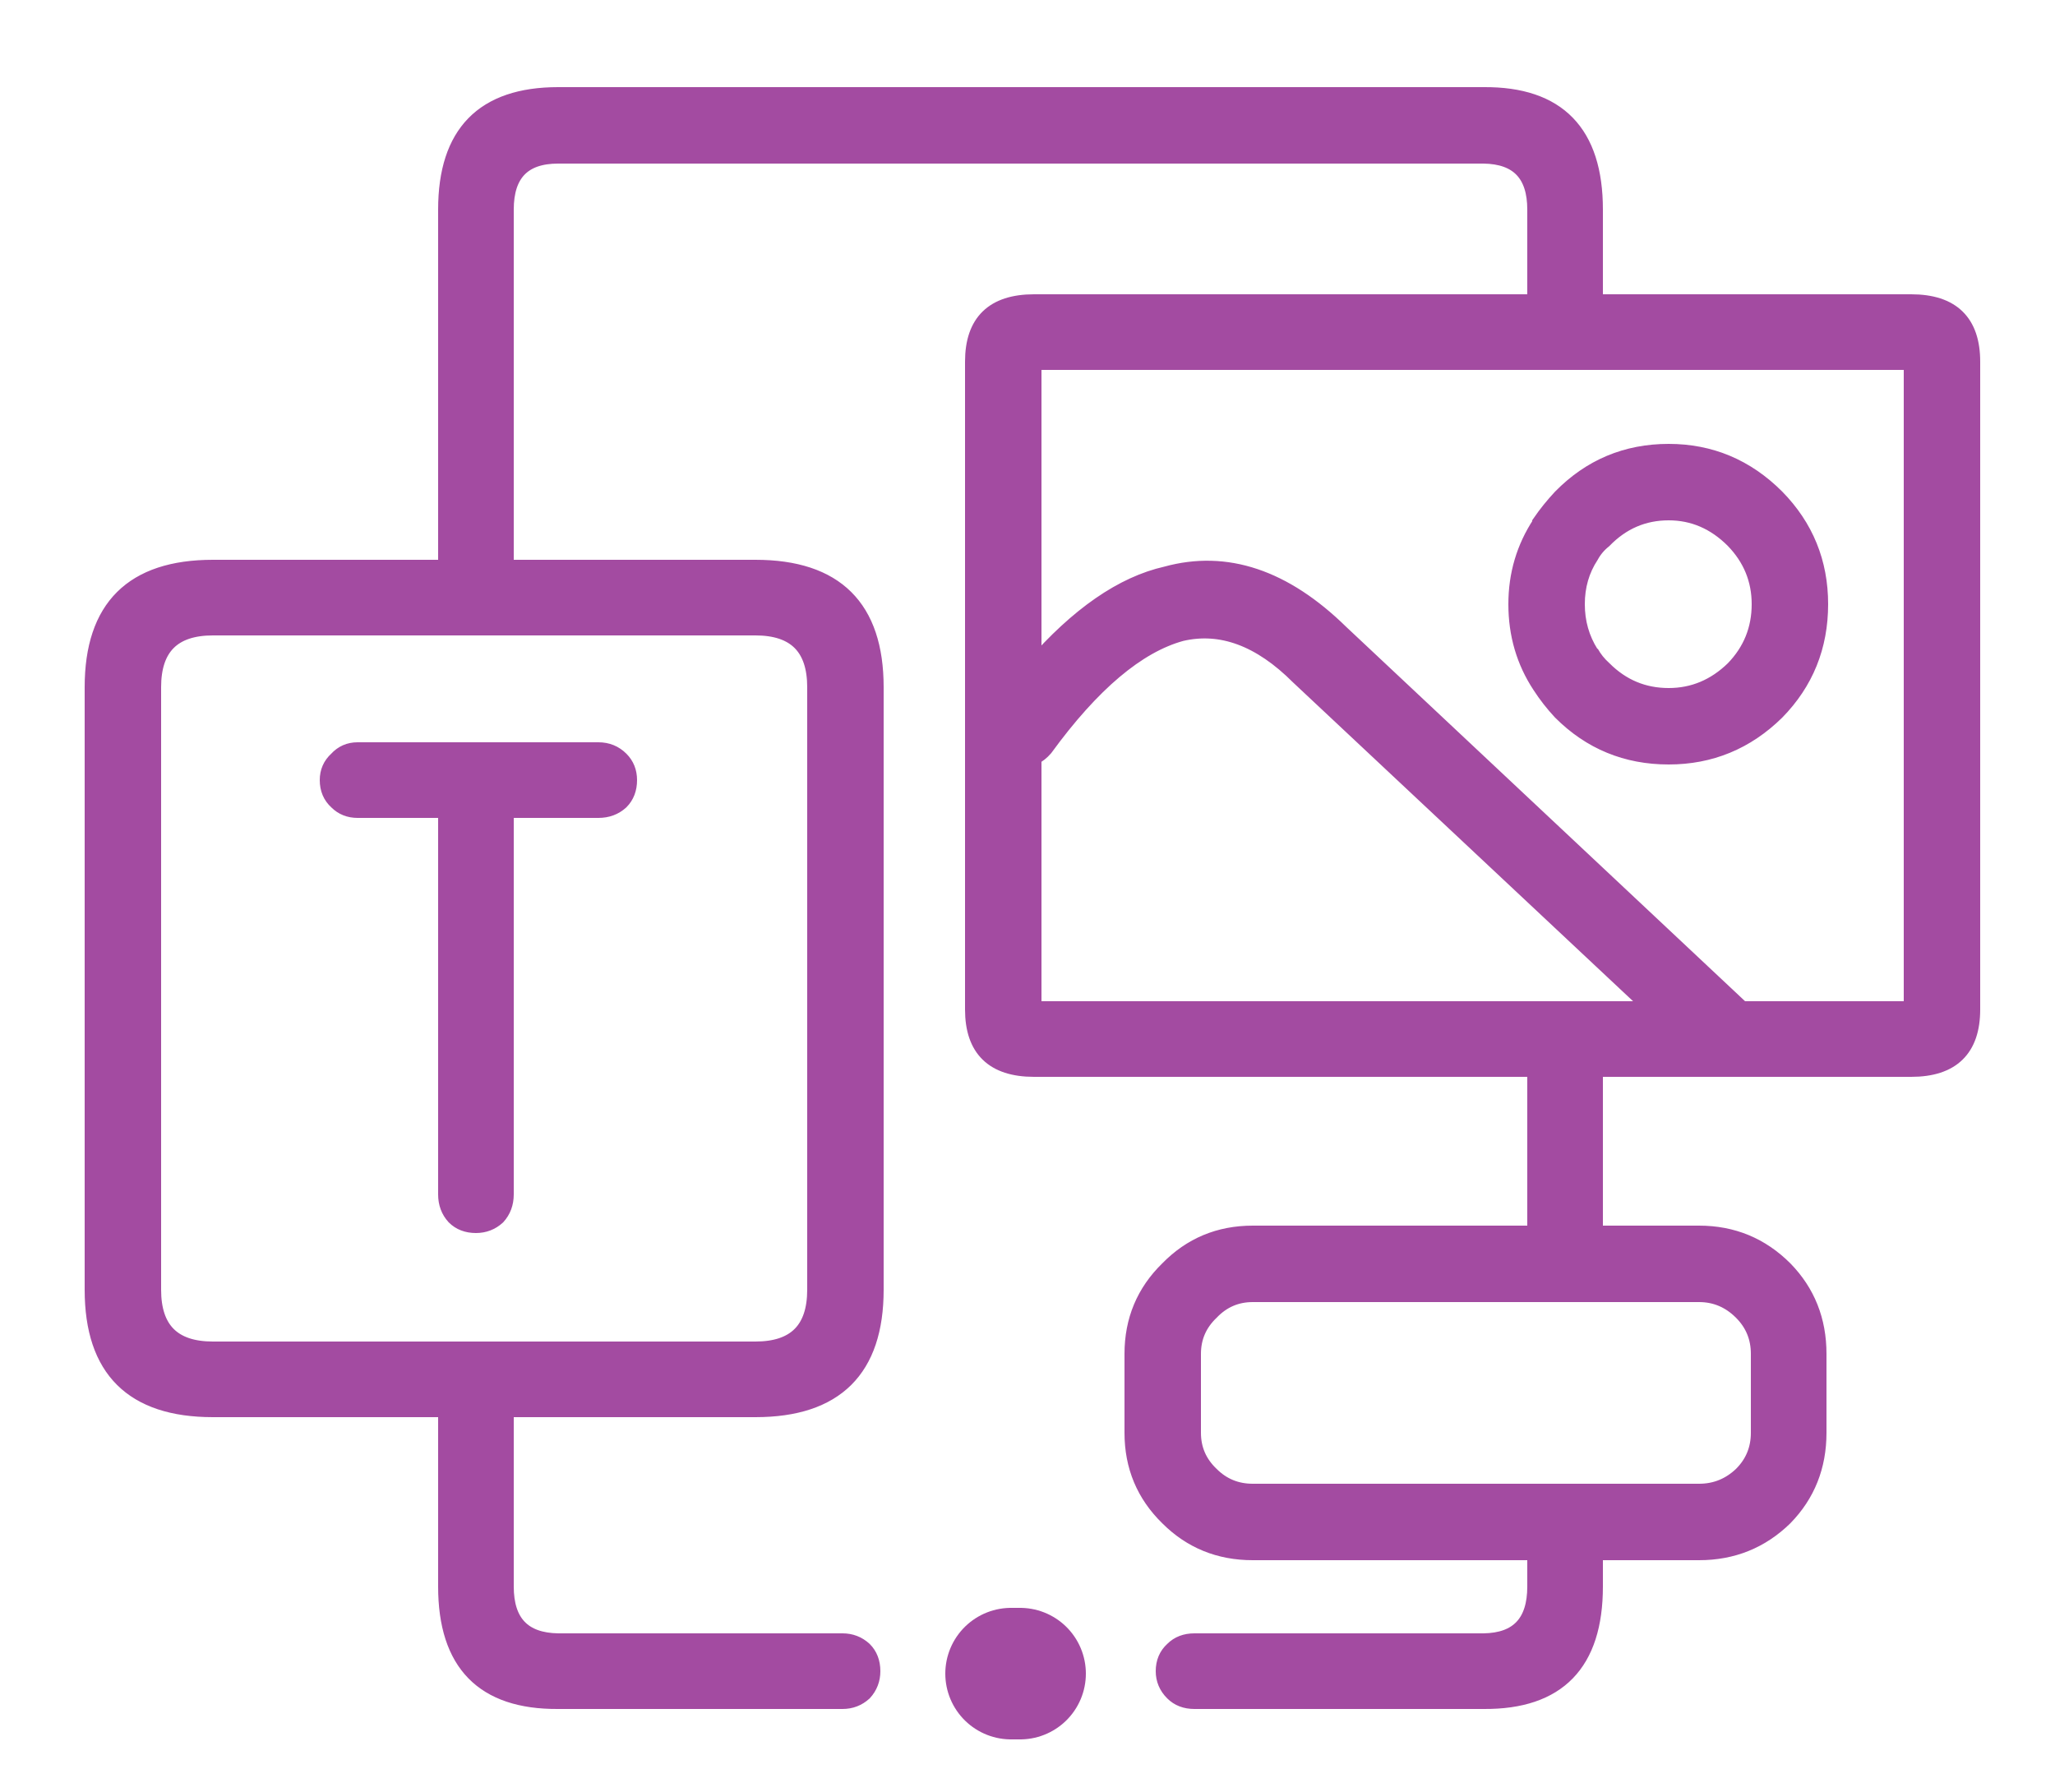
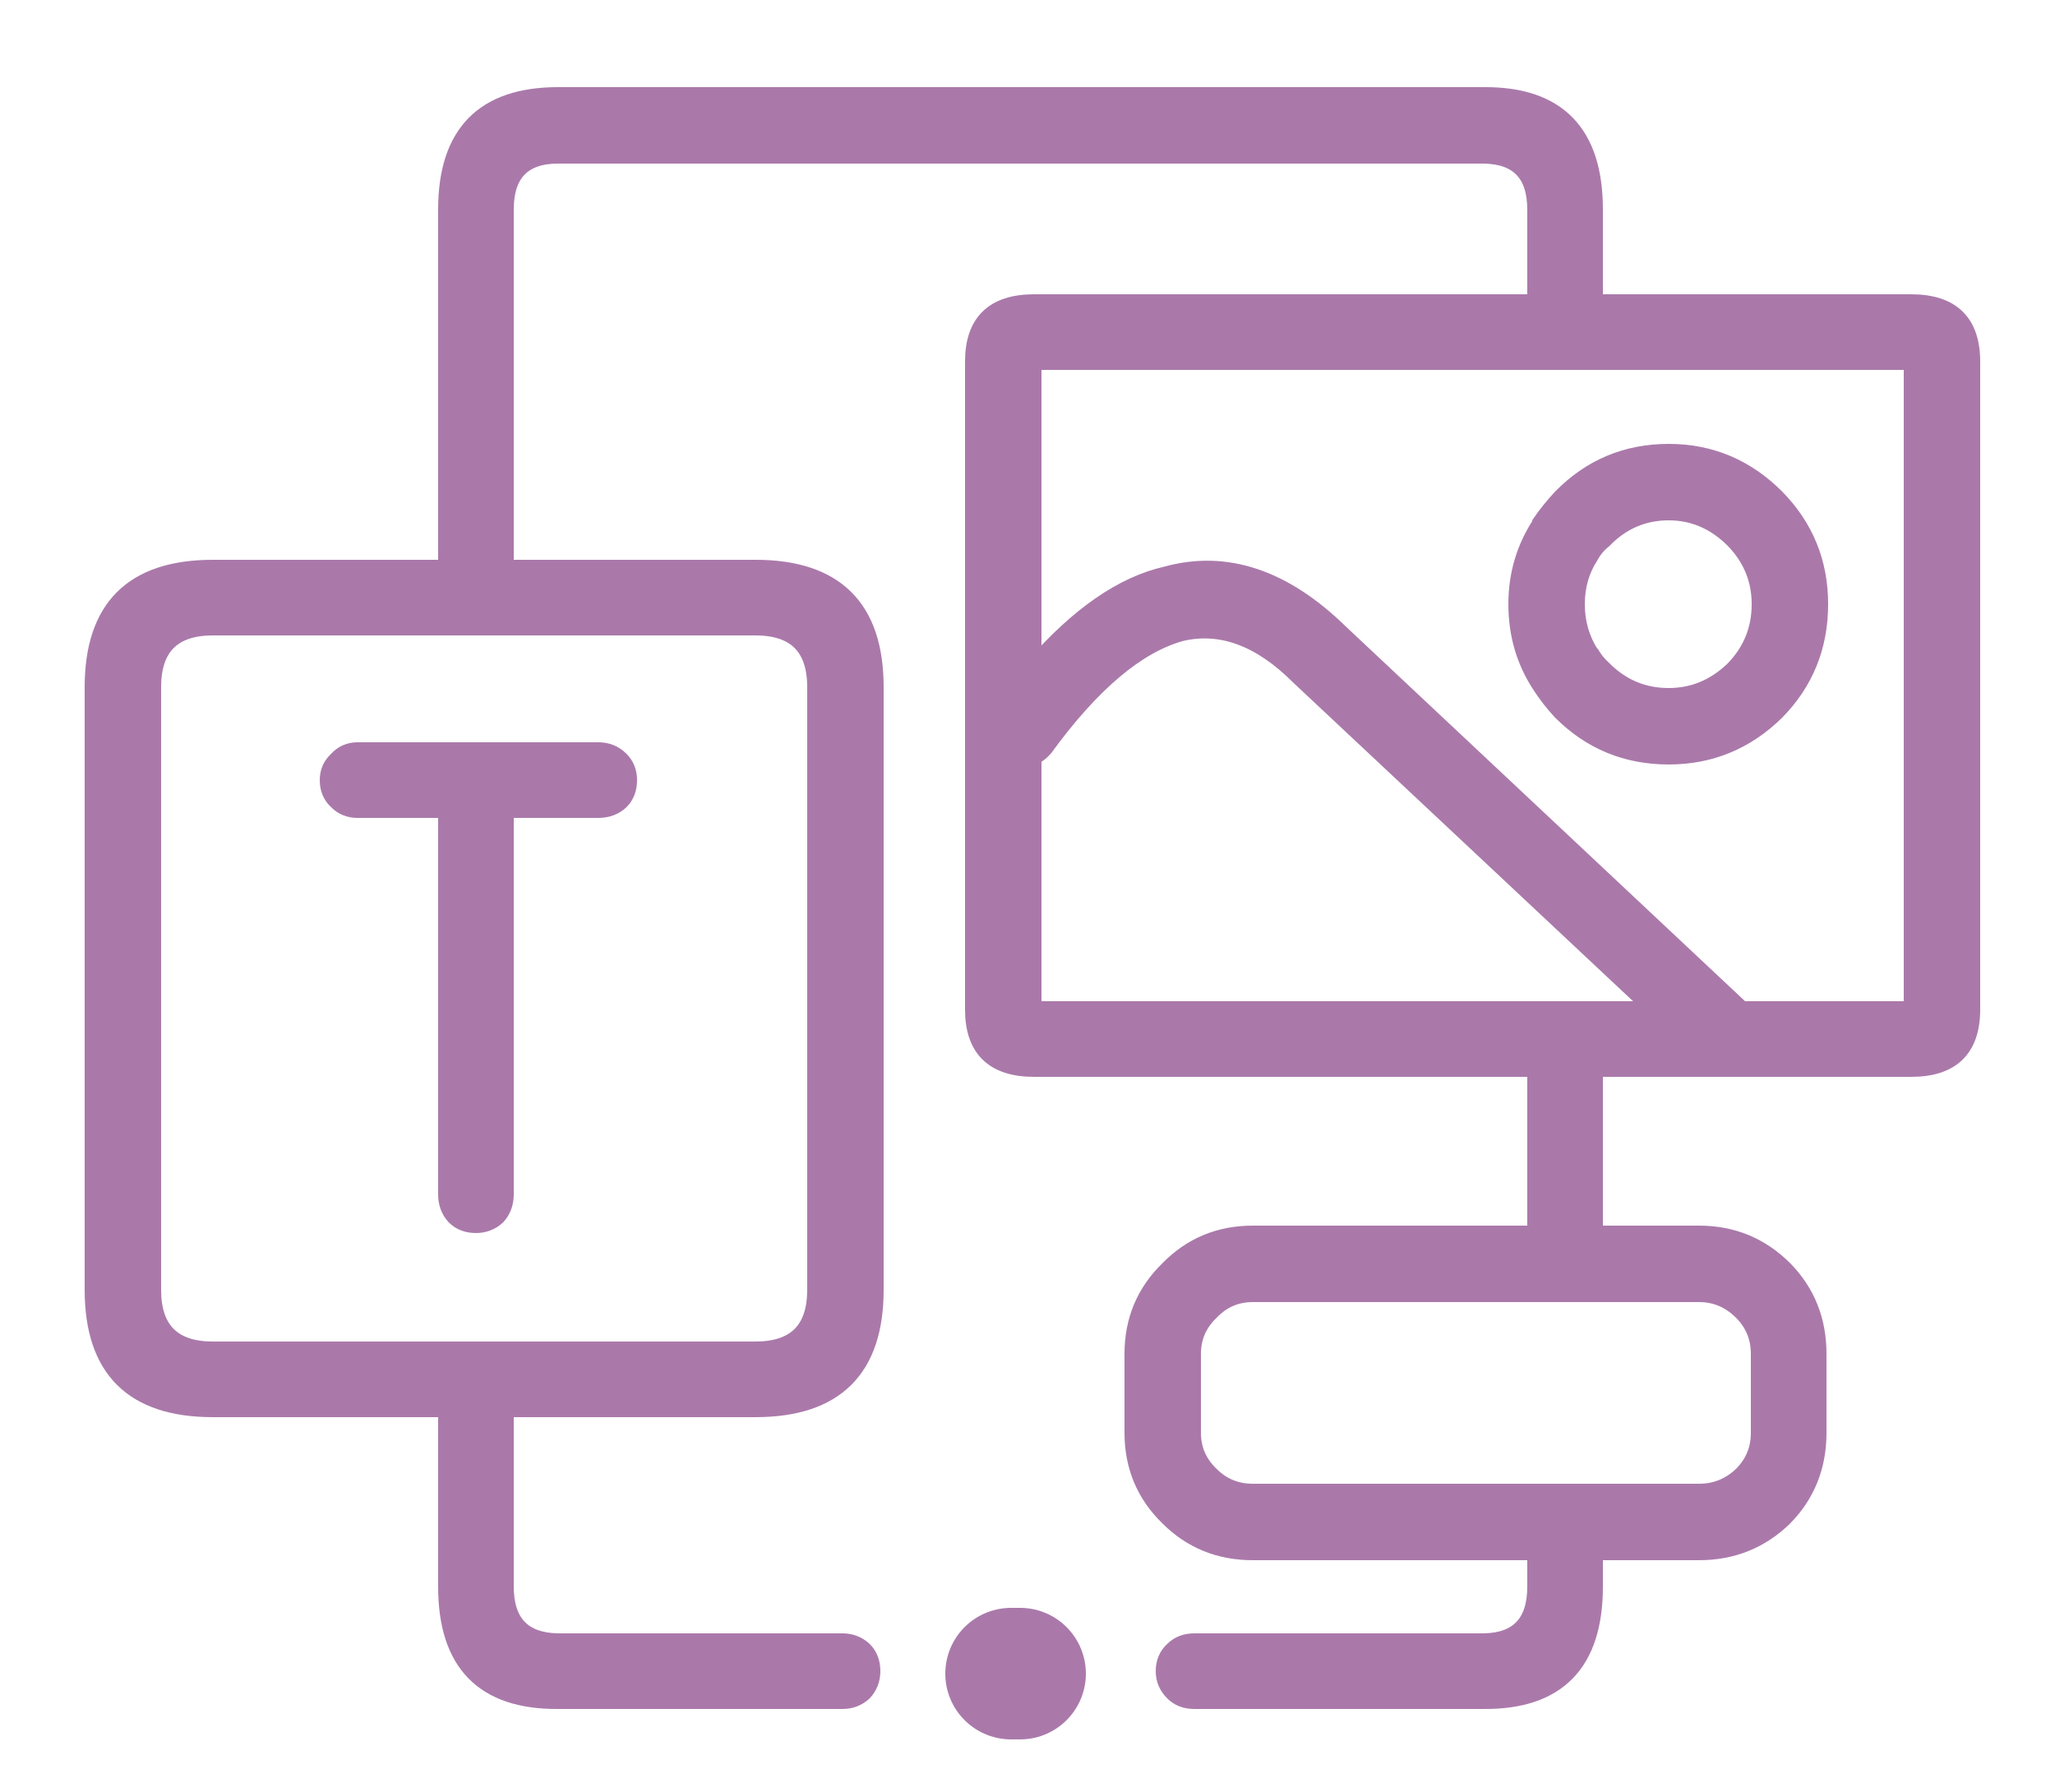
<svg xmlns="http://www.w3.org/2000/svg" xmlns:xlink="http://www.w3.org/1999/xlink" version="1.1" preserveAspectRatio="none" x="0px" y="0px" width="125px" height="109px" viewBox="0 0 125 109">
  <defs>
    <g id="Layer0_0_FILL">
-       <path fill="#a34ba1" stroke="#a34ba1" stroke-width="1" d=" M 119.95 22 Q 119.95 18.4 116.25 18.4 L 97 18.4 97 12.75 Q 97 5.75 90.25 5.8 L 33.95 5.8 Q 27.15 5.8 27.15 12.75 L 27.15 34.55 12.95 34.55 Q 5.65 34.55 5.65 41.8 L 5.65 78.45 Q 5.65 85.7 12.95 85.7 L 27.15 85.7 27.15 96.5 Q 27.15 103.5 33.95 103.45 L 51.25 103.45 Q 52 103.45 52.55 102.95 53.05 102.4 53.05 101.65 53.05 100.85 52.55 100.35 52 99.85 51.25 99.85 L 33.95 99.85 Q 30.75 99.8 30.75 96.5 L 30.75 85.7 45.95 85.7 Q 53.25 85.7 53.25 78.45 L 53.25 41.8 Q 53.25 34.55 45.95 34.55 L 30.75 34.55 30.75 12.75 Q 30.75 9.45 33.95 9.45 L 90.25 9.45 Q 93.4 9.5 93.4 12.75 L 93.4 18.4 62.9 18.4 Q 59.2 18.4 59.2 22 L 59.2 61.4 Q 59.2 65 62.9 65 L 93.4 65 93.4 75.05 76.2 75.05 Q 73.15 75.05 71.05 77.2 68.9 79.3 68.9 82.35 L 68.9 87.15 Q 68.9 90.2 71.05 92.3 73.15 94.4 76.2 94.4 L 93.4 94.4 93.4 96.5 Q 93.4 99.8 90.25 99.85 L 72.65 99.85 Q 71.85 99.85 71.35 100.35 70.8 100.85 70.8 101.65 70.8 102.4 71.35 102.95 71.85 103.45 72.65 103.45 L 90.25 103.45 Q 97 103.5 97 96.5 L 97 94.4 103.35 94.4 Q 106.4 94.4 108.55 92.3 110.6 90.2 110.6 87.15 L 110.6 82.35 Q 110.6 79.3 108.55 77.2 106.4 75.05 103.35 75.05 L 97 75.05 97 65 116.25 65 Q 119.95 65 119.95 61.4 L 119.95 22 M 116.3 61.4 L 105.95 61.4 81.55 38.5 Q 76.4 33.45 70.95 34.95 66.95 35.85 62.85 40.55 L 62.85 22 116.3 22 116.3 61.4 M 105.95 79.8 Q 107 80.85 107 82.35 L 107 87.15 Q 107 88.65 105.95 89.7 104.85 90.75 103.35 90.75 L 76.2 90.75 Q 74.7 90.75 73.65 89.7 72.55 88.65 72.55 87.15 L 72.55 82.35 Q 72.55 80.85 73.65 79.8 74.7 78.7 76.2 78.7 L 103.35 78.7 Q 104.85 78.7 105.95 79.8 M 71.85 38.5 Q 75.5 37.65 79 41.15 L 100.6 61.4 62.85 61.4 62.85 46.05 Q 63.25 45.85 63.55 45.5 67.85 39.6 71.85 38.5 M 45.95 38.15 Q 49.6 38.15 49.6 41.8 L 49.6 78.45 Q 49.6 82.1 45.95 82.1 L 12.95 82.1 Q 9.3 82.1 9.3 78.45 L 9.3 41.8 Q 9.3 38.15 12.95 38.15 L 45.95 38.15 M 21.75 45.65 Q 21 45.65 20.5 46.2 19.95 46.7 19.95 47.45 19.95 48.25 20.5 48.75 21 49.25 21.75 49.25 L 27.15 49.25 27.15 72.65 Q 27.15 73.45 27.65 74 28.15 74.5 28.95 74.5 29.7 74.5 30.25 74 30.75 73.45 30.75 72.65 L 30.75 49.25 36.4 49.25 Q 37.2 49.25 37.75 48.75 38.25 48.25 38.25 47.45 38.25 46.7 37.75 46.2 37.2 45.65 36.4 45.65 L 21.75 45.65 M 93.7 31.85 Q 92.25 34.05 92.25 36.75 92.25 39.5 93.7 41.7 94.25 42.55 94.95 43.3 97.65 46 101.5 46 105.3 46 108.05 43.3 110.7 40.6 110.7 36.75 110.7 32.95 108.05 30.25 105.3 27.5 101.5 27.5 97.65 27.5 94.95 30.25 94.25 31 93.7 31.8 L 93.7 31.85 M 95.9 36.75 Q 95.9 35.1 96.75 33.8 97.05 33.25 97.55 32.85 99.2 31.15 101.5 31.15 103.75 31.15 105.45 32.85 107.05 34.5 107.05 36.75 107.05 39.05 105.45 40.7 103.75 42.35 101.5 42.35 99.2 42.35 97.55 40.7 97.05 40.25 96.75 39.7 L 96.75 39.75 Q 95.9 38.4 95.9 36.75 Z" />
+       <path fill="#aa79aa" stroke="#aa79aa" stroke-width="1" d=" M 119.95 22 Q 119.95 18.4 116.25 18.4 L 97 18.4 97 12.75 Q 97 5.75 90.25 5.8 L 33.95 5.8 Q 27.15 5.8 27.15 12.75 L 27.15 34.55 12.95 34.55 Q 5.65 34.55 5.65 41.8 L 5.65 78.45 Q 5.65 85.7 12.95 85.7 L 27.15 85.7 27.15 96.5 Q 27.15 103.5 33.95 103.45 L 51.25 103.45 Q 52 103.45 52.55 102.95 53.05 102.4 53.05 101.65 53.05 100.85 52.55 100.35 52 99.85 51.25 99.85 L 33.95 99.85 Q 30.75 99.8 30.75 96.5 L 30.75 85.7 45.95 85.7 Q 53.25 85.7 53.25 78.45 L 53.25 41.8 Q 53.25 34.55 45.95 34.55 L 30.75 34.55 30.75 12.75 Q 30.75 9.45 33.95 9.45 L 90.25 9.45 Q 93.4 9.5 93.4 12.75 L 93.4 18.4 62.9 18.4 Q 59.2 18.4 59.2 22 L 59.2 61.4 Q 59.2 65 62.9 65 L 93.4 65 93.4 75.05 76.2 75.05 Q 73.15 75.05 71.05 77.2 68.9 79.3 68.9 82.35 L 68.9 87.15 Q 68.9 90.2 71.05 92.3 73.15 94.4 76.2 94.4 L 93.4 94.4 93.4 96.5 Q 93.4 99.8 90.25 99.85 L 72.65 99.85 Q 71.85 99.85 71.35 100.35 70.8 100.85 70.8 101.65 70.8 102.4 71.35 102.95 71.85 103.45 72.65 103.45 L 90.25 103.45 Q 97 103.5 97 96.5 L 97 94.4 103.35 94.4 Q 106.4 94.4 108.55 92.3 110.6 90.2 110.6 87.15 L 110.6 82.35 Q 110.6 79.3 108.55 77.2 106.4 75.05 103.35 75.05 L 97 75.05 97 65 116.25 65 Q 119.95 65 119.95 61.4 L 119.95 22 M 116.3 61.4 L 105.95 61.4 81.55 38.5 Q 76.4 33.45 70.95 34.95 66.95 35.85 62.85 40.55 L 62.85 22 116.3 22 116.3 61.4 M 105.95 79.8 Q 107 80.85 107 82.35 L 107 87.15 Q 107 88.65 105.95 89.7 104.85 90.75 103.35 90.75 L 76.2 90.75 Q 74.7 90.75 73.65 89.7 72.55 88.65 72.55 87.15 L 72.55 82.35 Q 72.55 80.85 73.65 79.8 74.7 78.7 76.2 78.7 L 103.35 78.7 Q 104.85 78.7 105.95 79.8 M 71.85 38.5 Q 75.5 37.65 79 41.15 L 100.6 61.4 62.85 61.4 62.85 46.05 Q 63.25 45.85 63.55 45.5 67.85 39.6 71.85 38.5 M 45.95 38.15 Q 49.6 38.15 49.6 41.8 L 49.6 78.45 Q 49.6 82.1 45.95 82.1 L 12.95 82.1 Q 9.3 82.1 9.3 78.45 L 9.3 41.8 Q 9.3 38.15 12.95 38.15 L 45.95 38.15 M 21.75 45.65 Q 21 45.65 20.5 46.2 19.95 46.7 19.95 47.45 19.95 48.25 20.5 48.75 21 49.25 21.75 49.25 L 27.15 49.25 27.15 72.65 Q 27.15 73.45 27.65 74 28.15 74.5 28.95 74.5 29.7 74.5 30.25 74 30.75 73.45 30.75 72.65 L 30.75 49.25 36.4 49.25 Q 37.2 49.25 37.75 48.75 38.25 48.25 38.25 47.45 38.25 46.7 37.75 46.2 37.2 45.65 36.4 45.65 L 21.75 45.65 M 93.7 31.85 Q 92.25 34.05 92.25 36.75 92.25 39.5 93.7 41.7 94.25 42.55 94.95 43.3 97.65 46 101.5 46 105.3 46 108.05 43.3 110.7 40.6 110.7 36.75 110.7 32.95 108.05 30.25 105.3 27.5 101.5 27.5 97.65 27.5 94.95 30.25 94.25 31 93.7 31.8 L 93.7 31.85 M 95.9 36.75 Q 95.9 35.1 96.75 33.8 97.05 33.25 97.55 32.85 99.2 31.15 101.5 31.15 103.75 31.15 105.45 32.85 107.05 34.5 107.05 36.75 107.05 39.05 105.45 40.7 103.75 42.35 101.5 42.35 99.2 42.35 97.55 40.7 97.05 40.25 96.75 39.7 L 96.75 39.75 Q 95.9 38.4 95.9 36.75 Z" />
    </g>
-     <path id="Layer0_0_1_STROKES" stroke="#a34ba1" stroke-width="8" stroke-linejoin="round" stroke-linecap="round" fill="none" d=" M 61.5 101.8 L 62.05 101.8" />
+     <path id="Layer0_0_1_STROKES" stroke="#aa79aa" stroke-width="8" stroke-linejoin="round" stroke-linecap="round" fill="none" d=" M 61.5 101.8 L 62.05 101.8" />
  </defs>
  <g transform="matrix( 1, 0, 0, 1, 0,0) ">
    <use xlink:href="#Layer0_0_FILL" />
    <use xlink:href="#Layer0_0_1_STROKES" />
  </g>
</svg>
